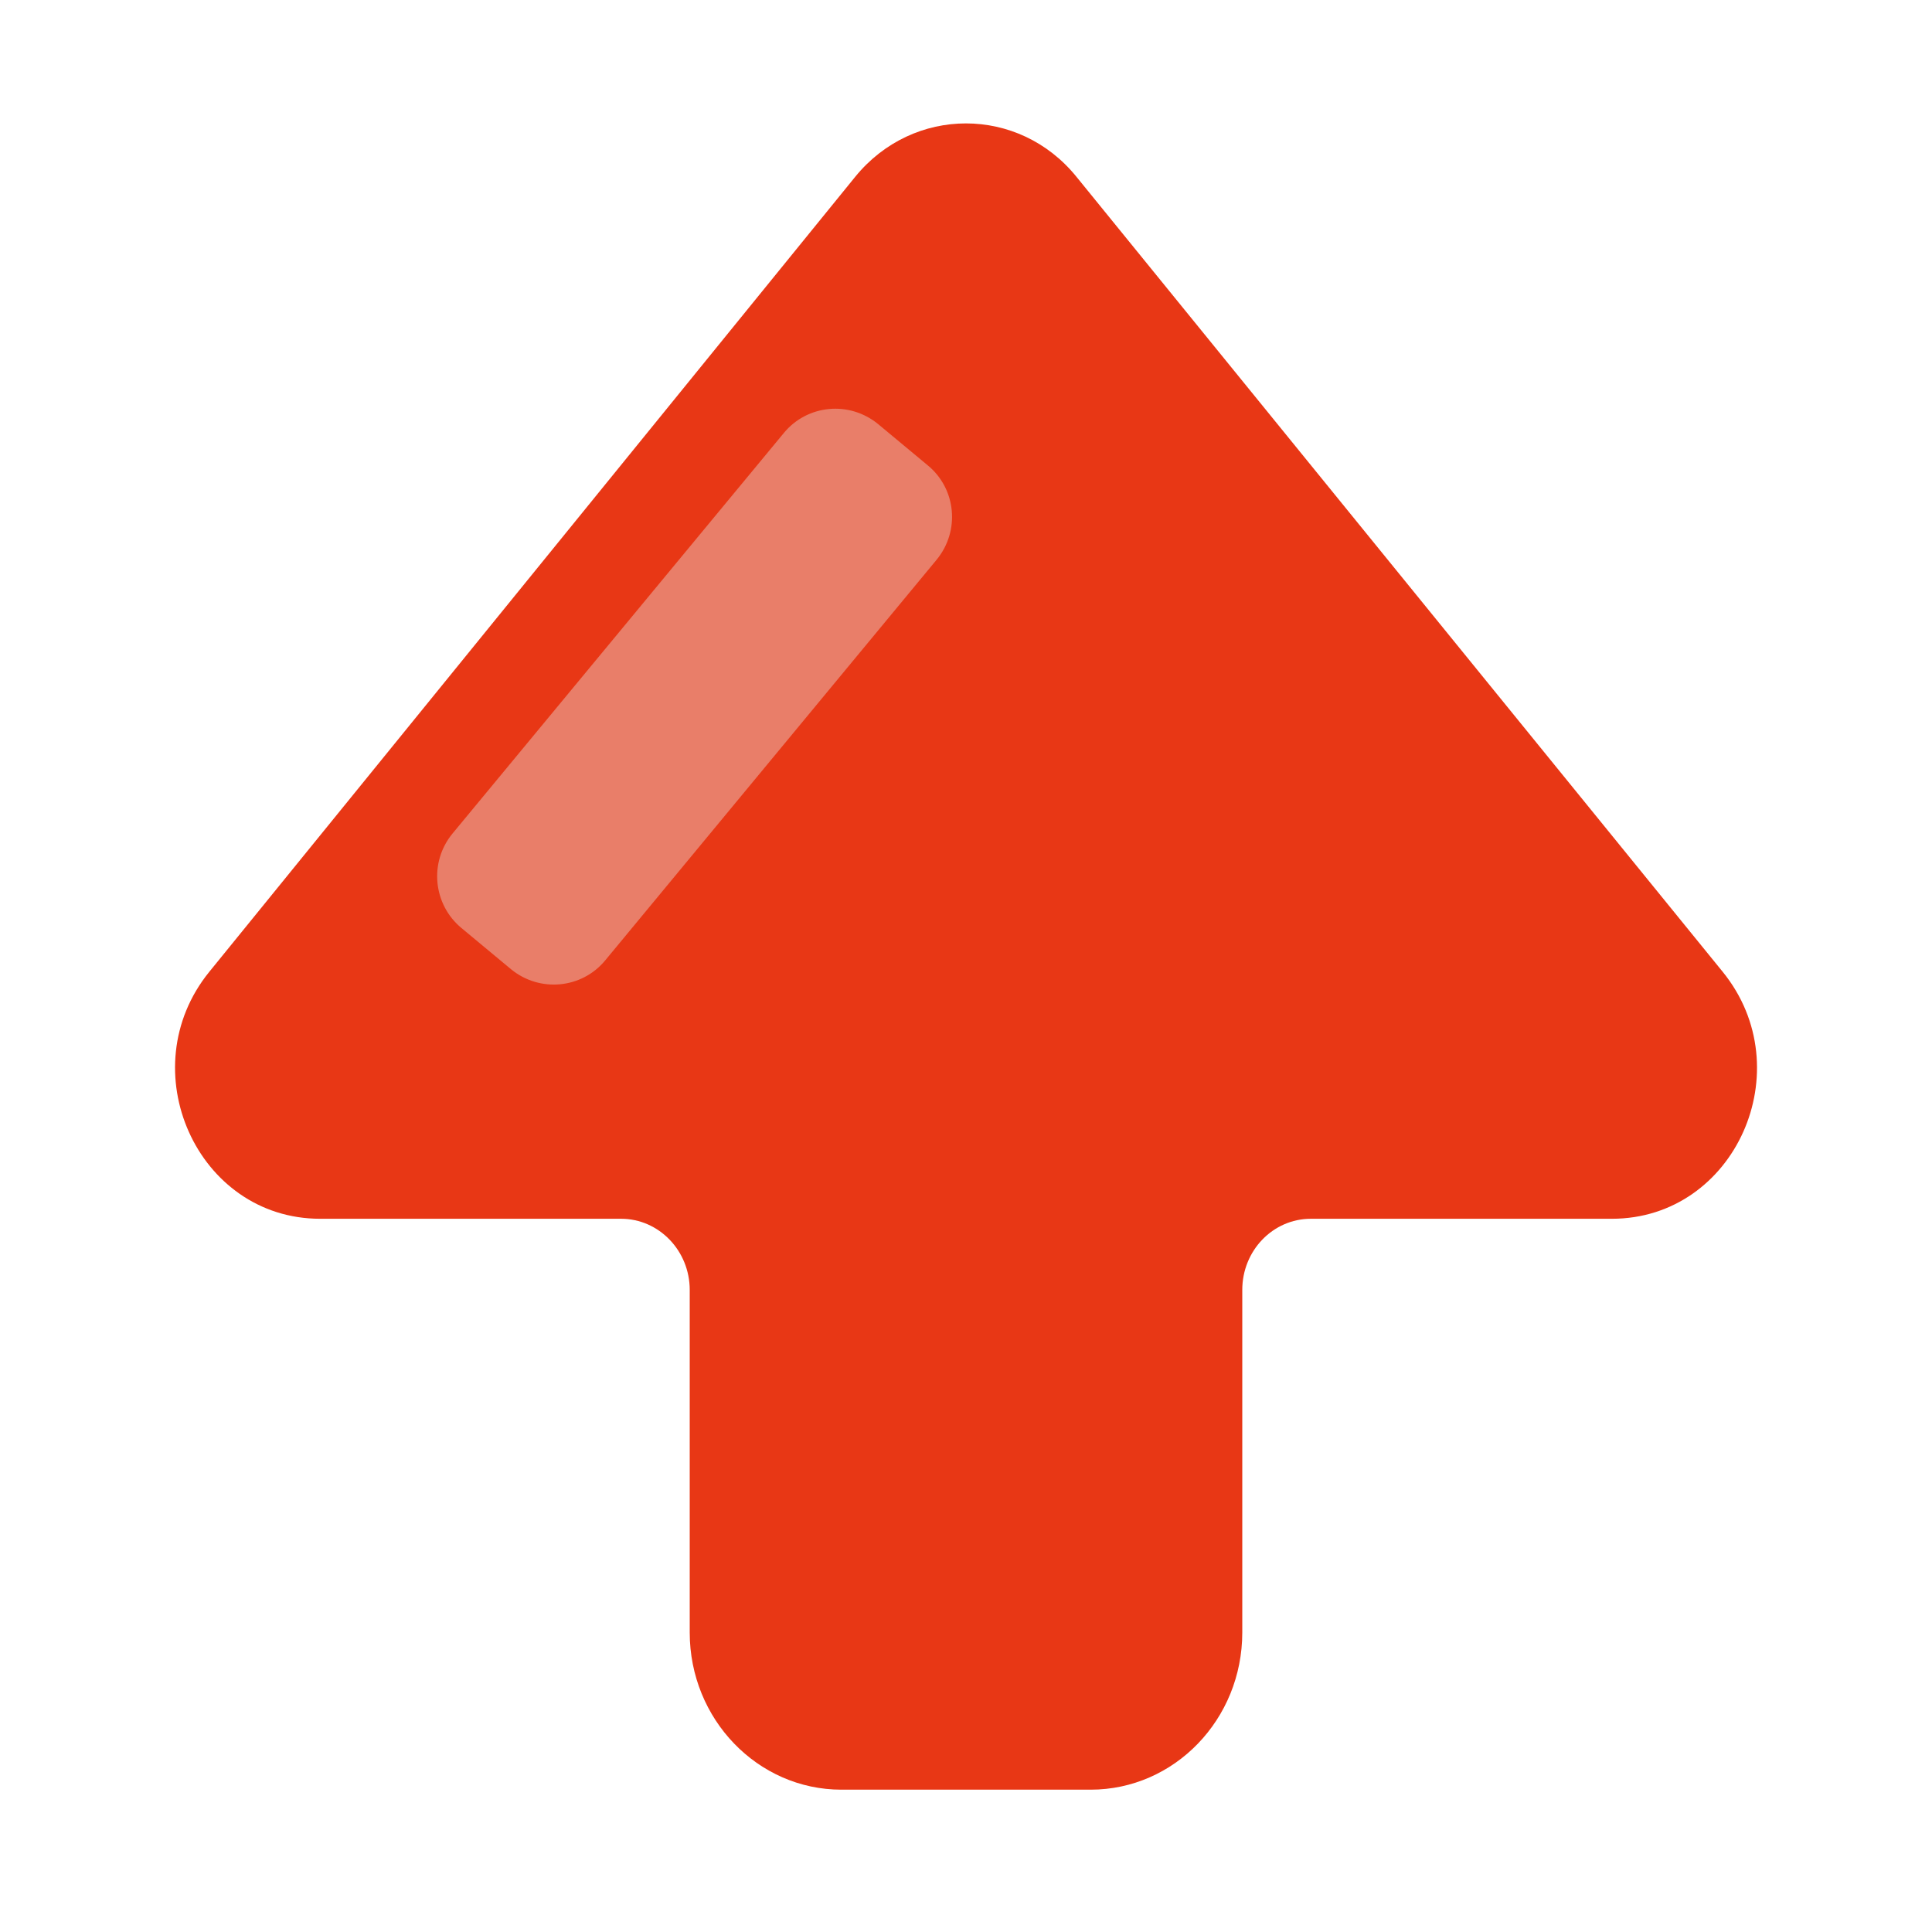
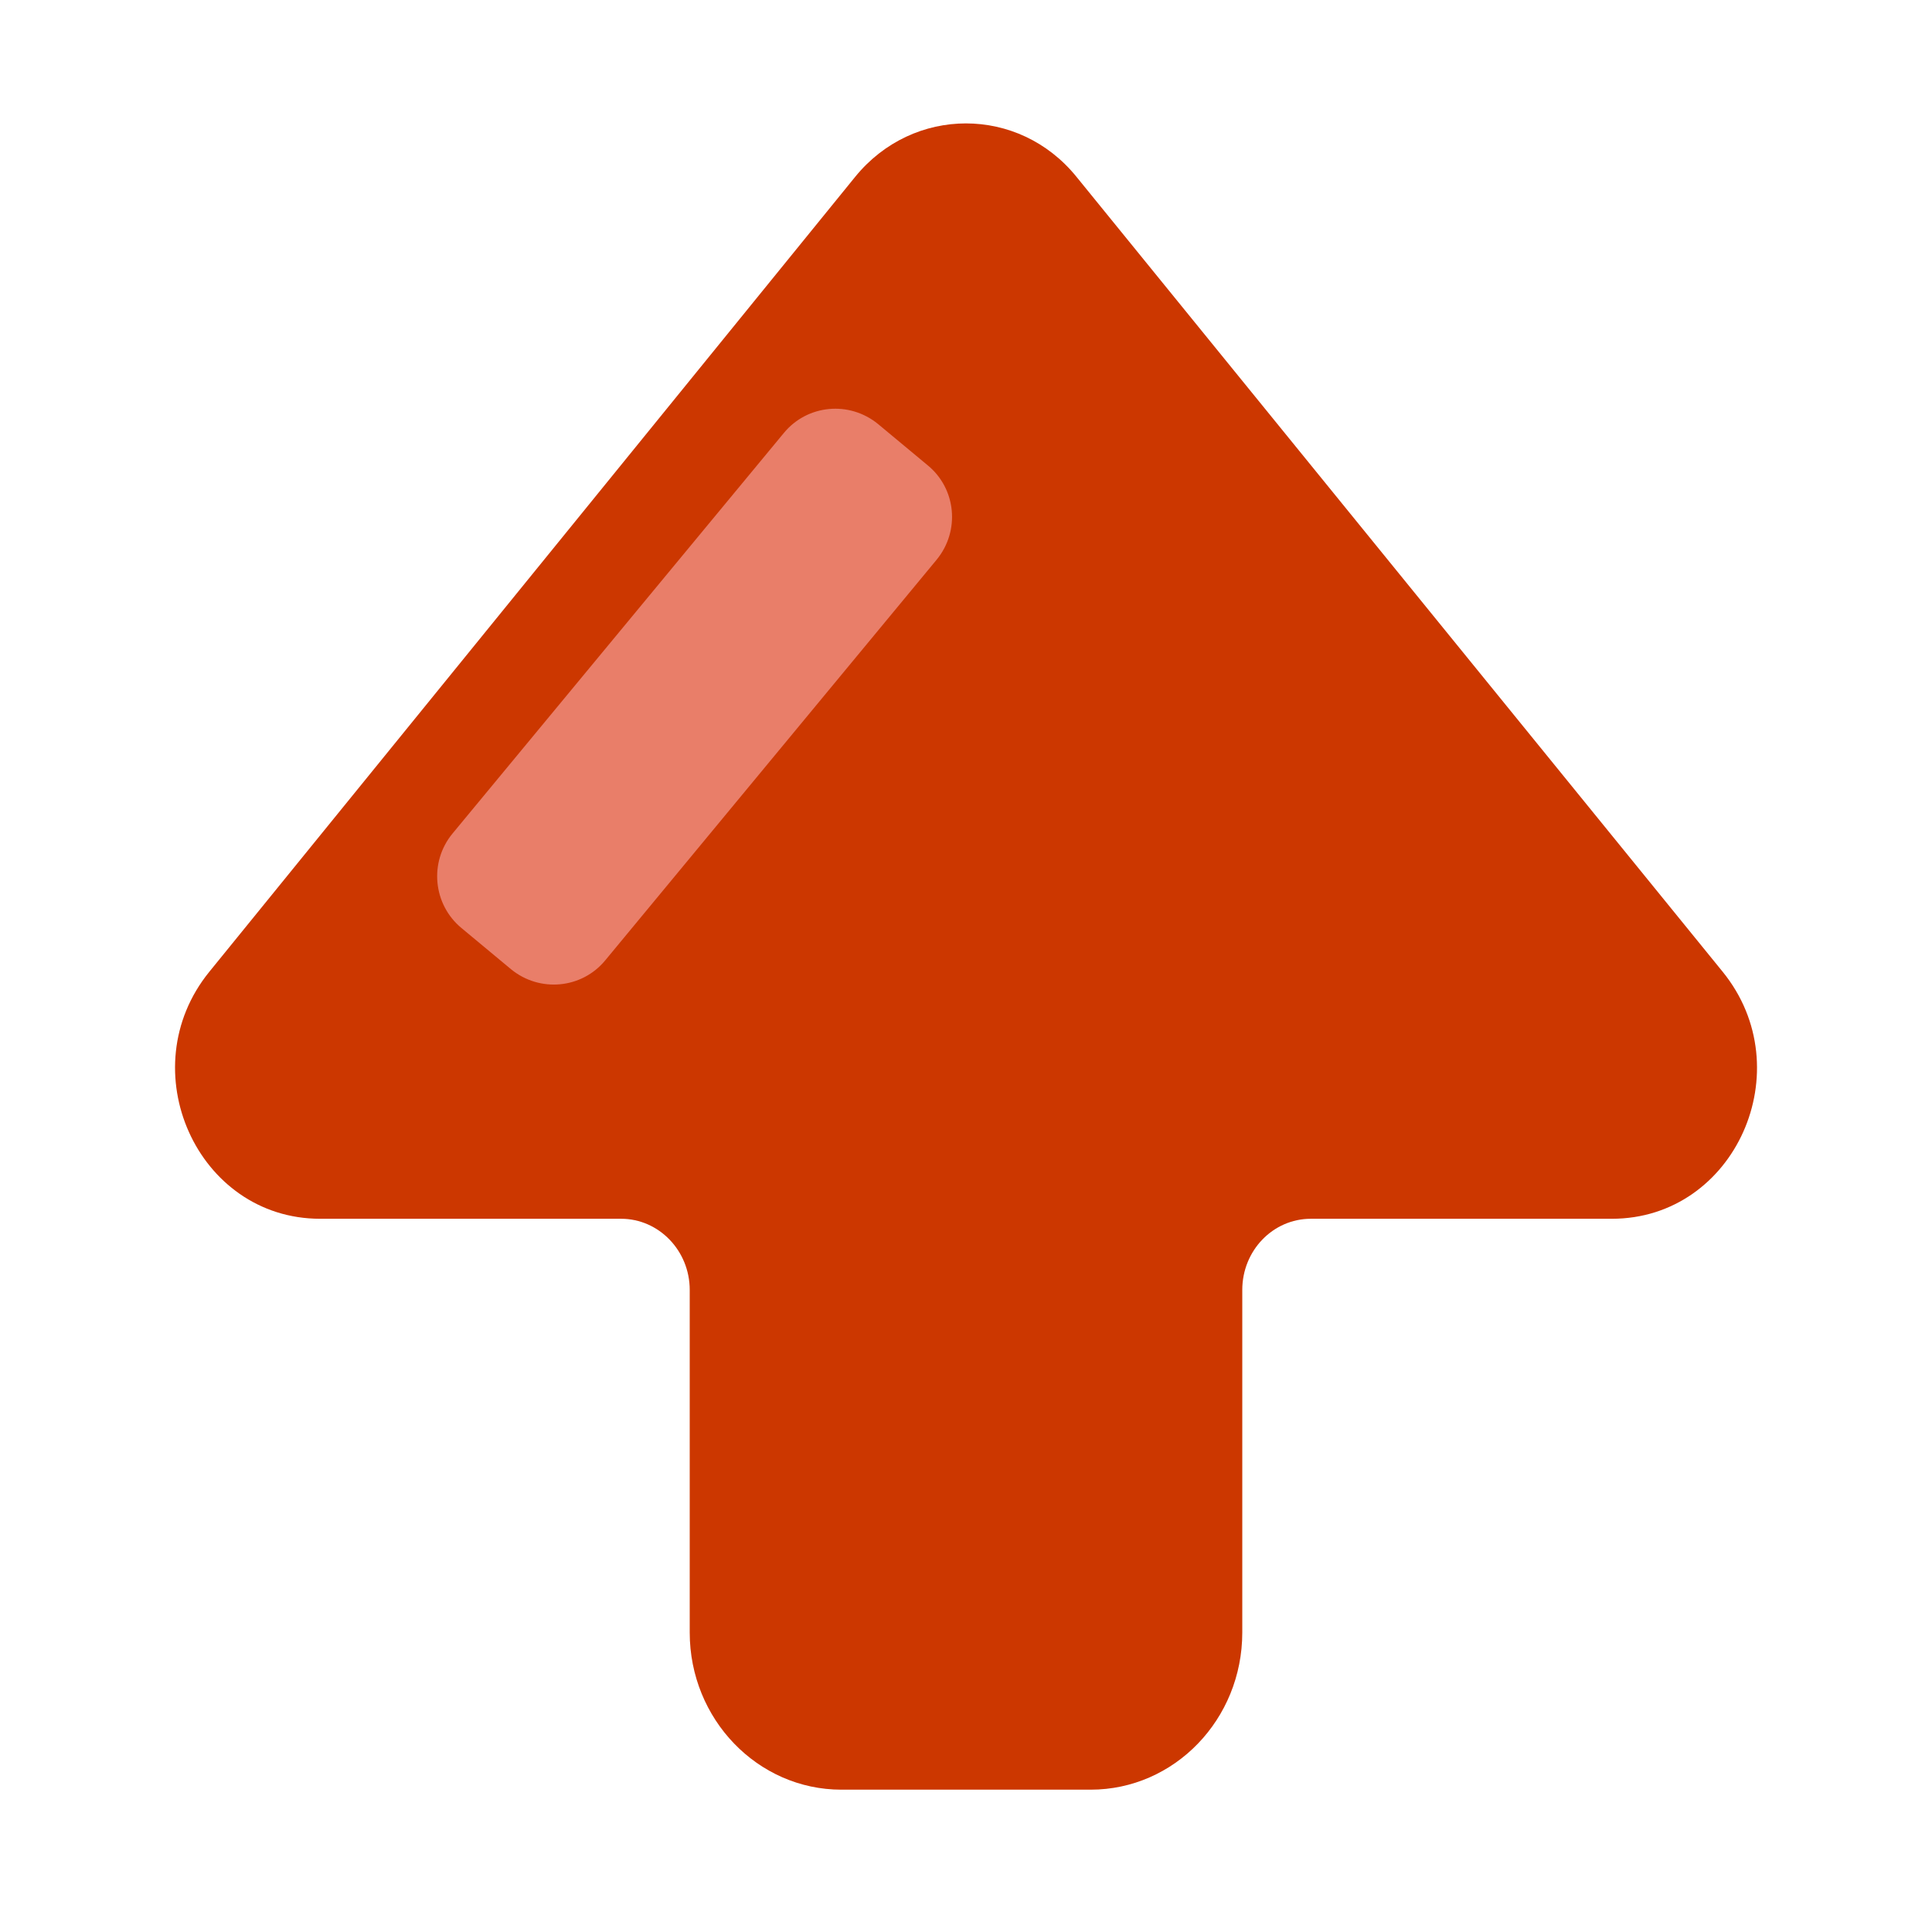
<svg xmlns="http://www.w3.org/2000/svg" version="1.1" id="Layer_1" x="0px" y="0px" viewBox="0 0 600 600" style="enable-background:new 0 0 600 600;" xml:space="preserve">
  <style type="text/css">
- 	.st0{fill:#E83715;}
+ 	.st0{fill:#CC3700;}
	.st1{fill:#E97E69;}
</style>
  <path class="st0" d="M500.6,378.5h-93.5c-11.8,0-21.3,9.9-21.3,22.1V507c0,27-21.1,48.8-47.1,48.8h-77.4c-26,0-47.1-21.9-47.1-48.8  V400.6c0-12.2-9.6-22.1-21.3-22.1H99.4c-38.2,0-59-46.4-34.4-76.7L265.6,54.9c18-22.1,50.8-22.1,68.7,0L535,301.8  C559.6,332.1,538.9,378.5,500.6,378.5z" />
  <path class="st1" d="M143.3,288.2l15.4,12.8c8.9,7.3,22,6.1,29.3-2.8l102.9-124.4c7.3-8.9,6.1-22-2.8-29.3l-15.4-12.8  c-8.9-7.3-22-6.1-29.3,2.8L140.5,258.9C133.2,267.8,134.5,280.9,143.3,288.2z" />
  <path class="st1" d="M-181,134.5" />
</svg>
